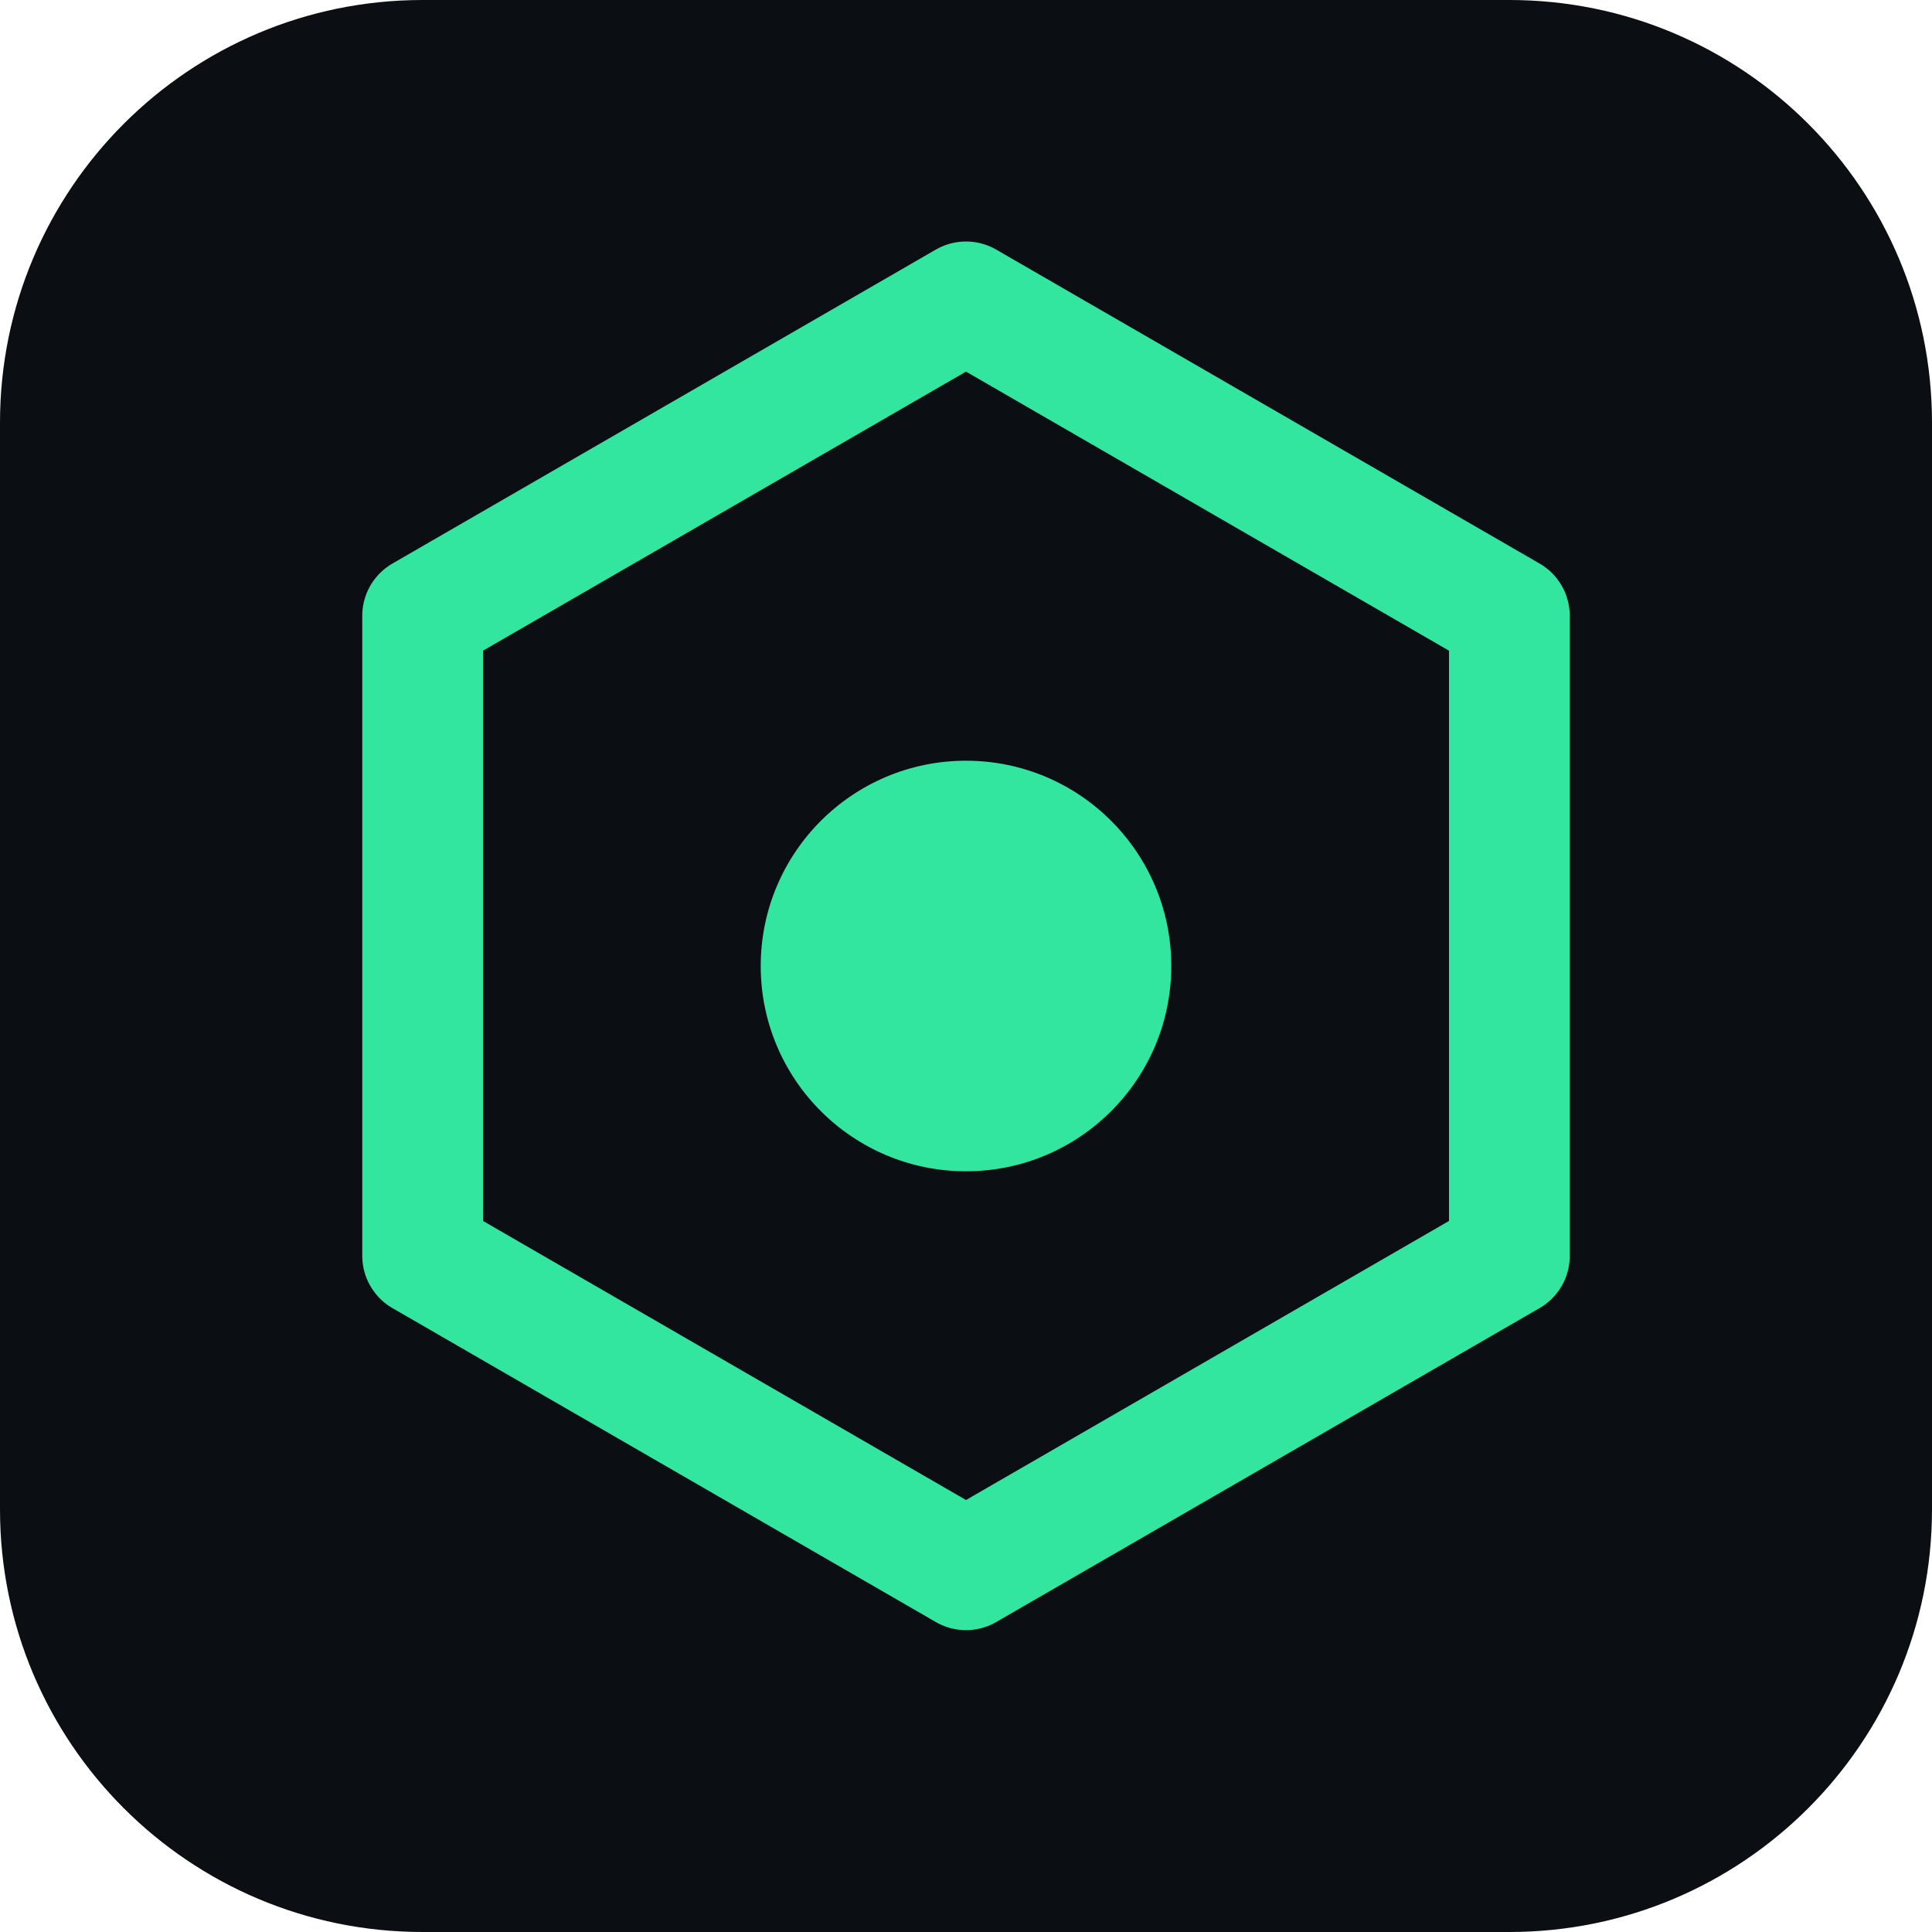
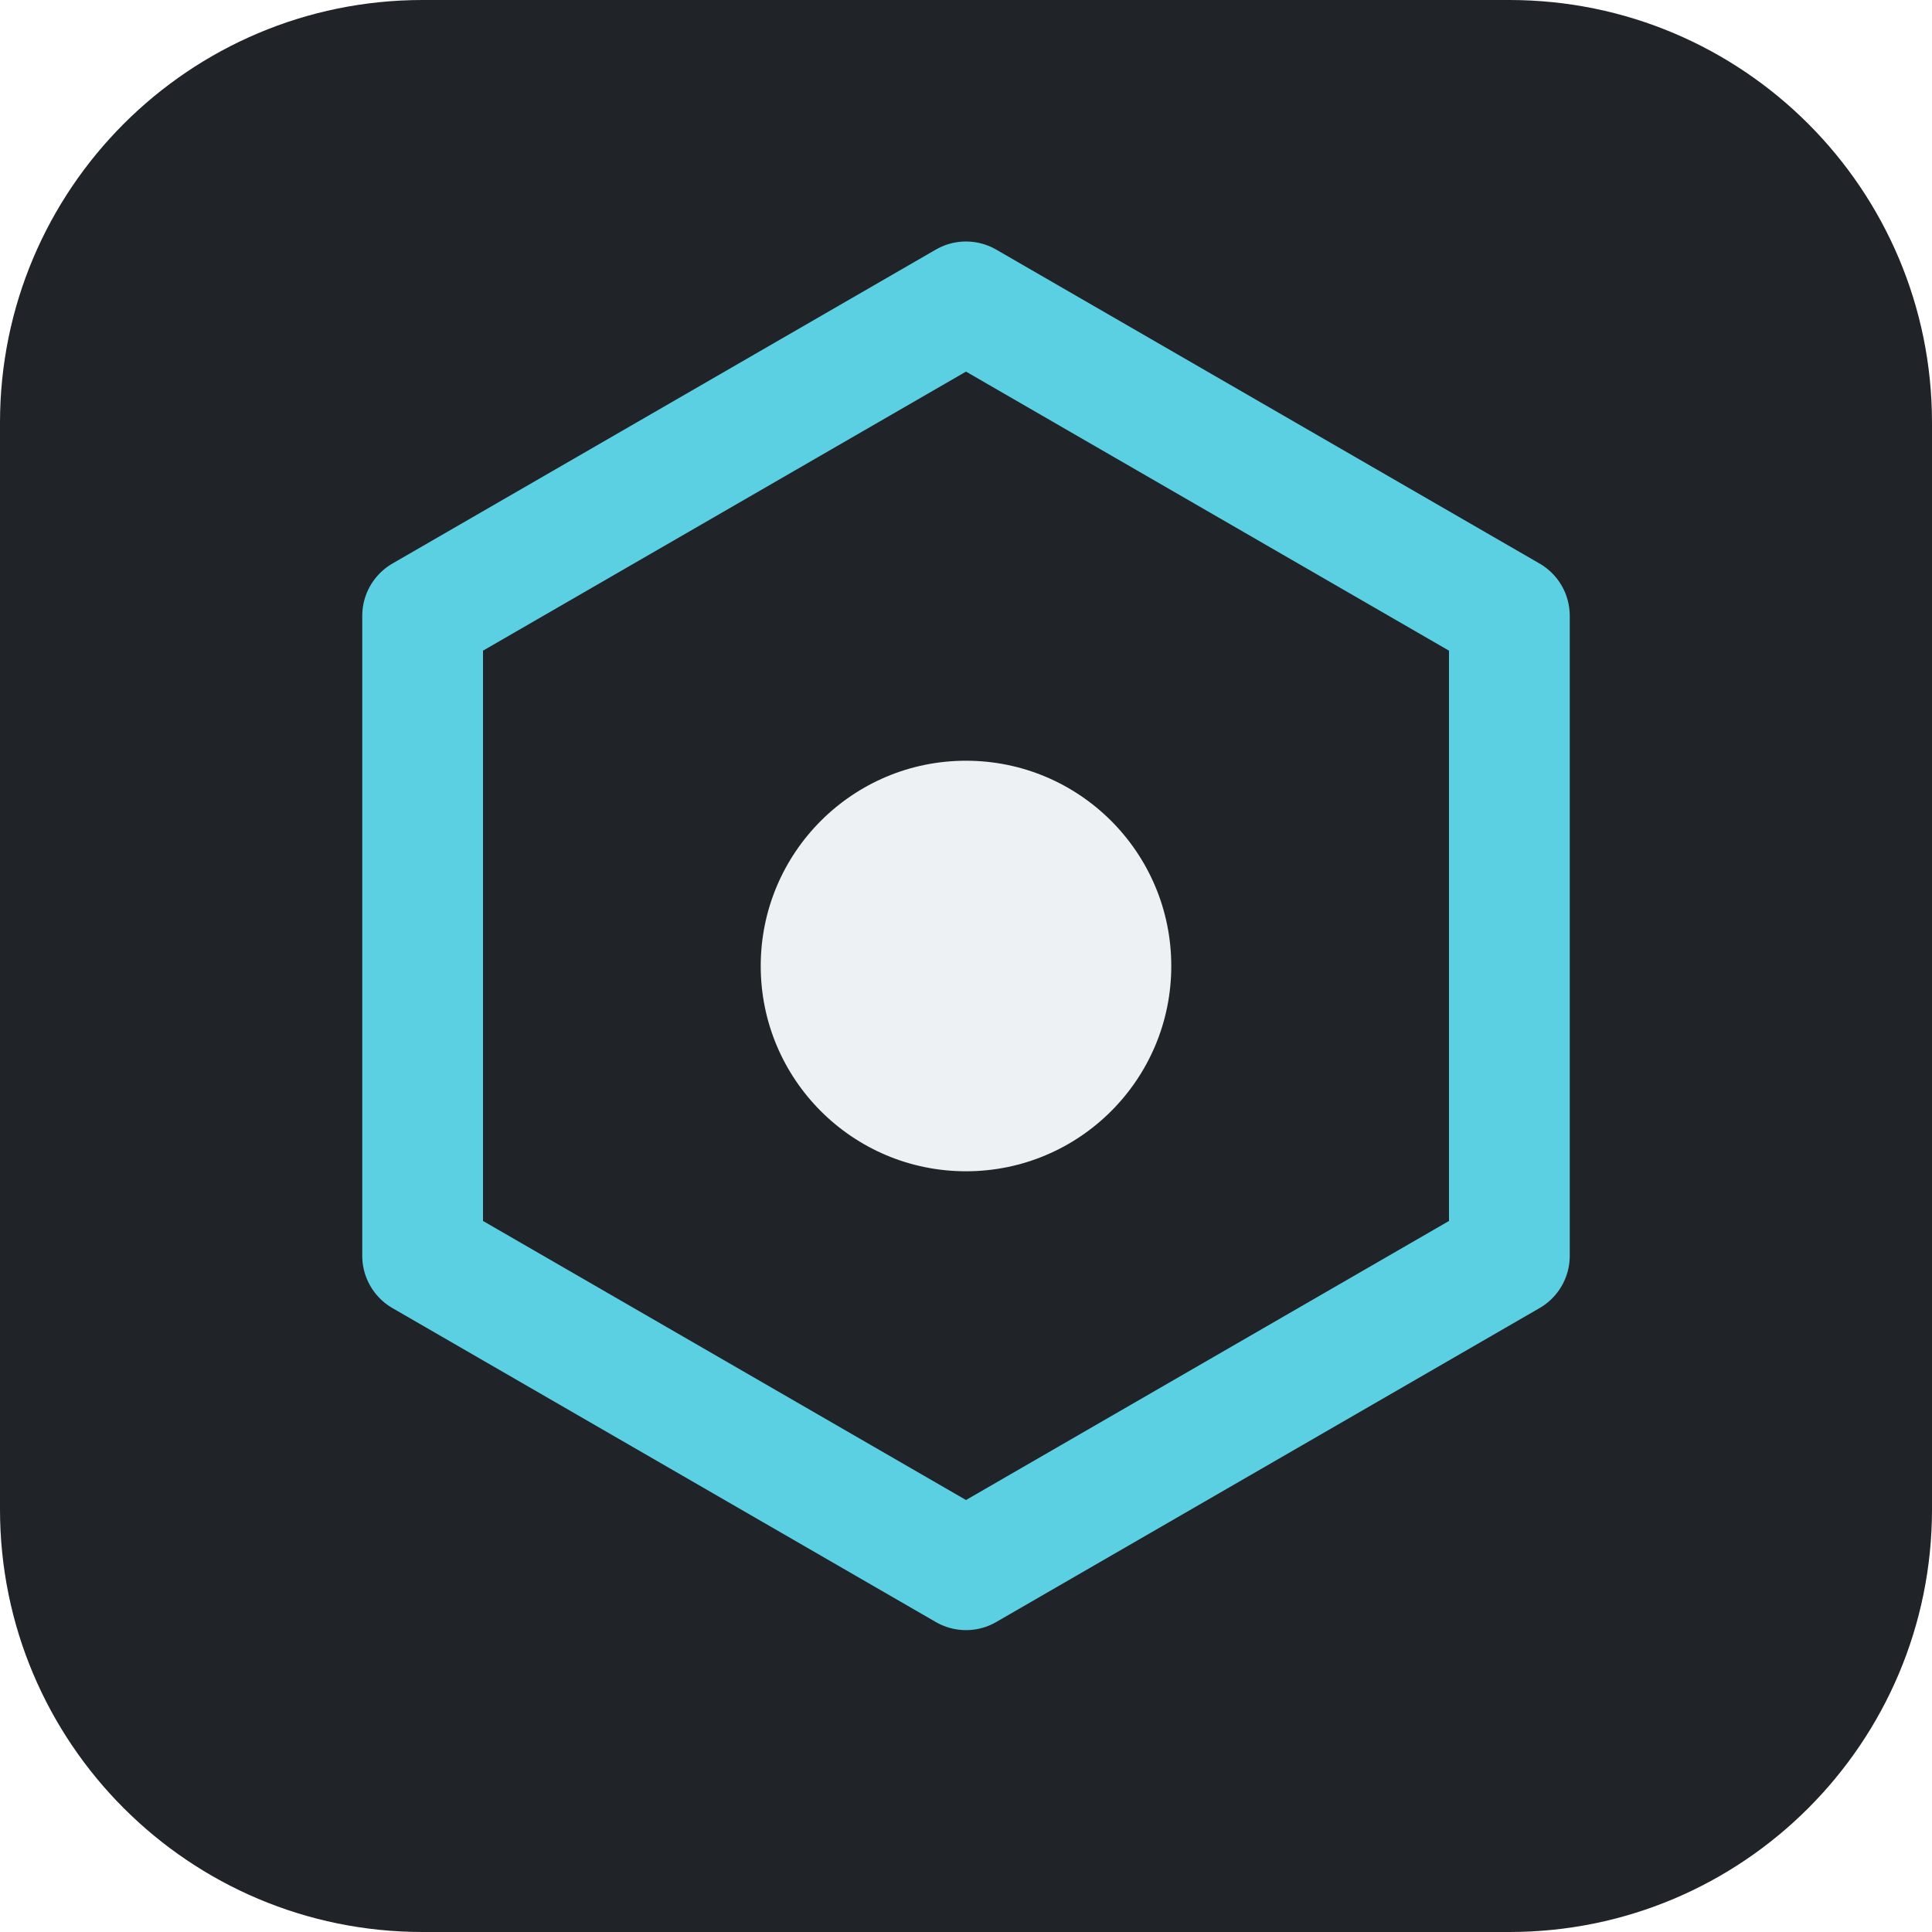
<svg xmlns="http://www.w3.org/2000/svg" viewBox="0 0 32 32">
-   <rect width="32" height="32" rx="7" fill="#0b0f14" />
-   <path d="M16 5l9 5.2v10.6L16 26l-9-5.2V10.2z" fill="none" stroke="#33e6a0" stroke-width="2" stroke-linejoin="round" />
-   <circle cx="16" cy="16" r="3.4" fill="#33e6a0" />
+   <rect width="32" height="32" rx="7" fill="#202328" />
+   <path d="M16 5l9 5.2v10.6L16 26l-9-5.2V10.2z" fill="none" stroke="#5cd0e3" stroke-width="2" stroke-linejoin="round" />
+   <circle cx="16" cy="16" r="3.4" fill="#eef1f3" />
</svg>
